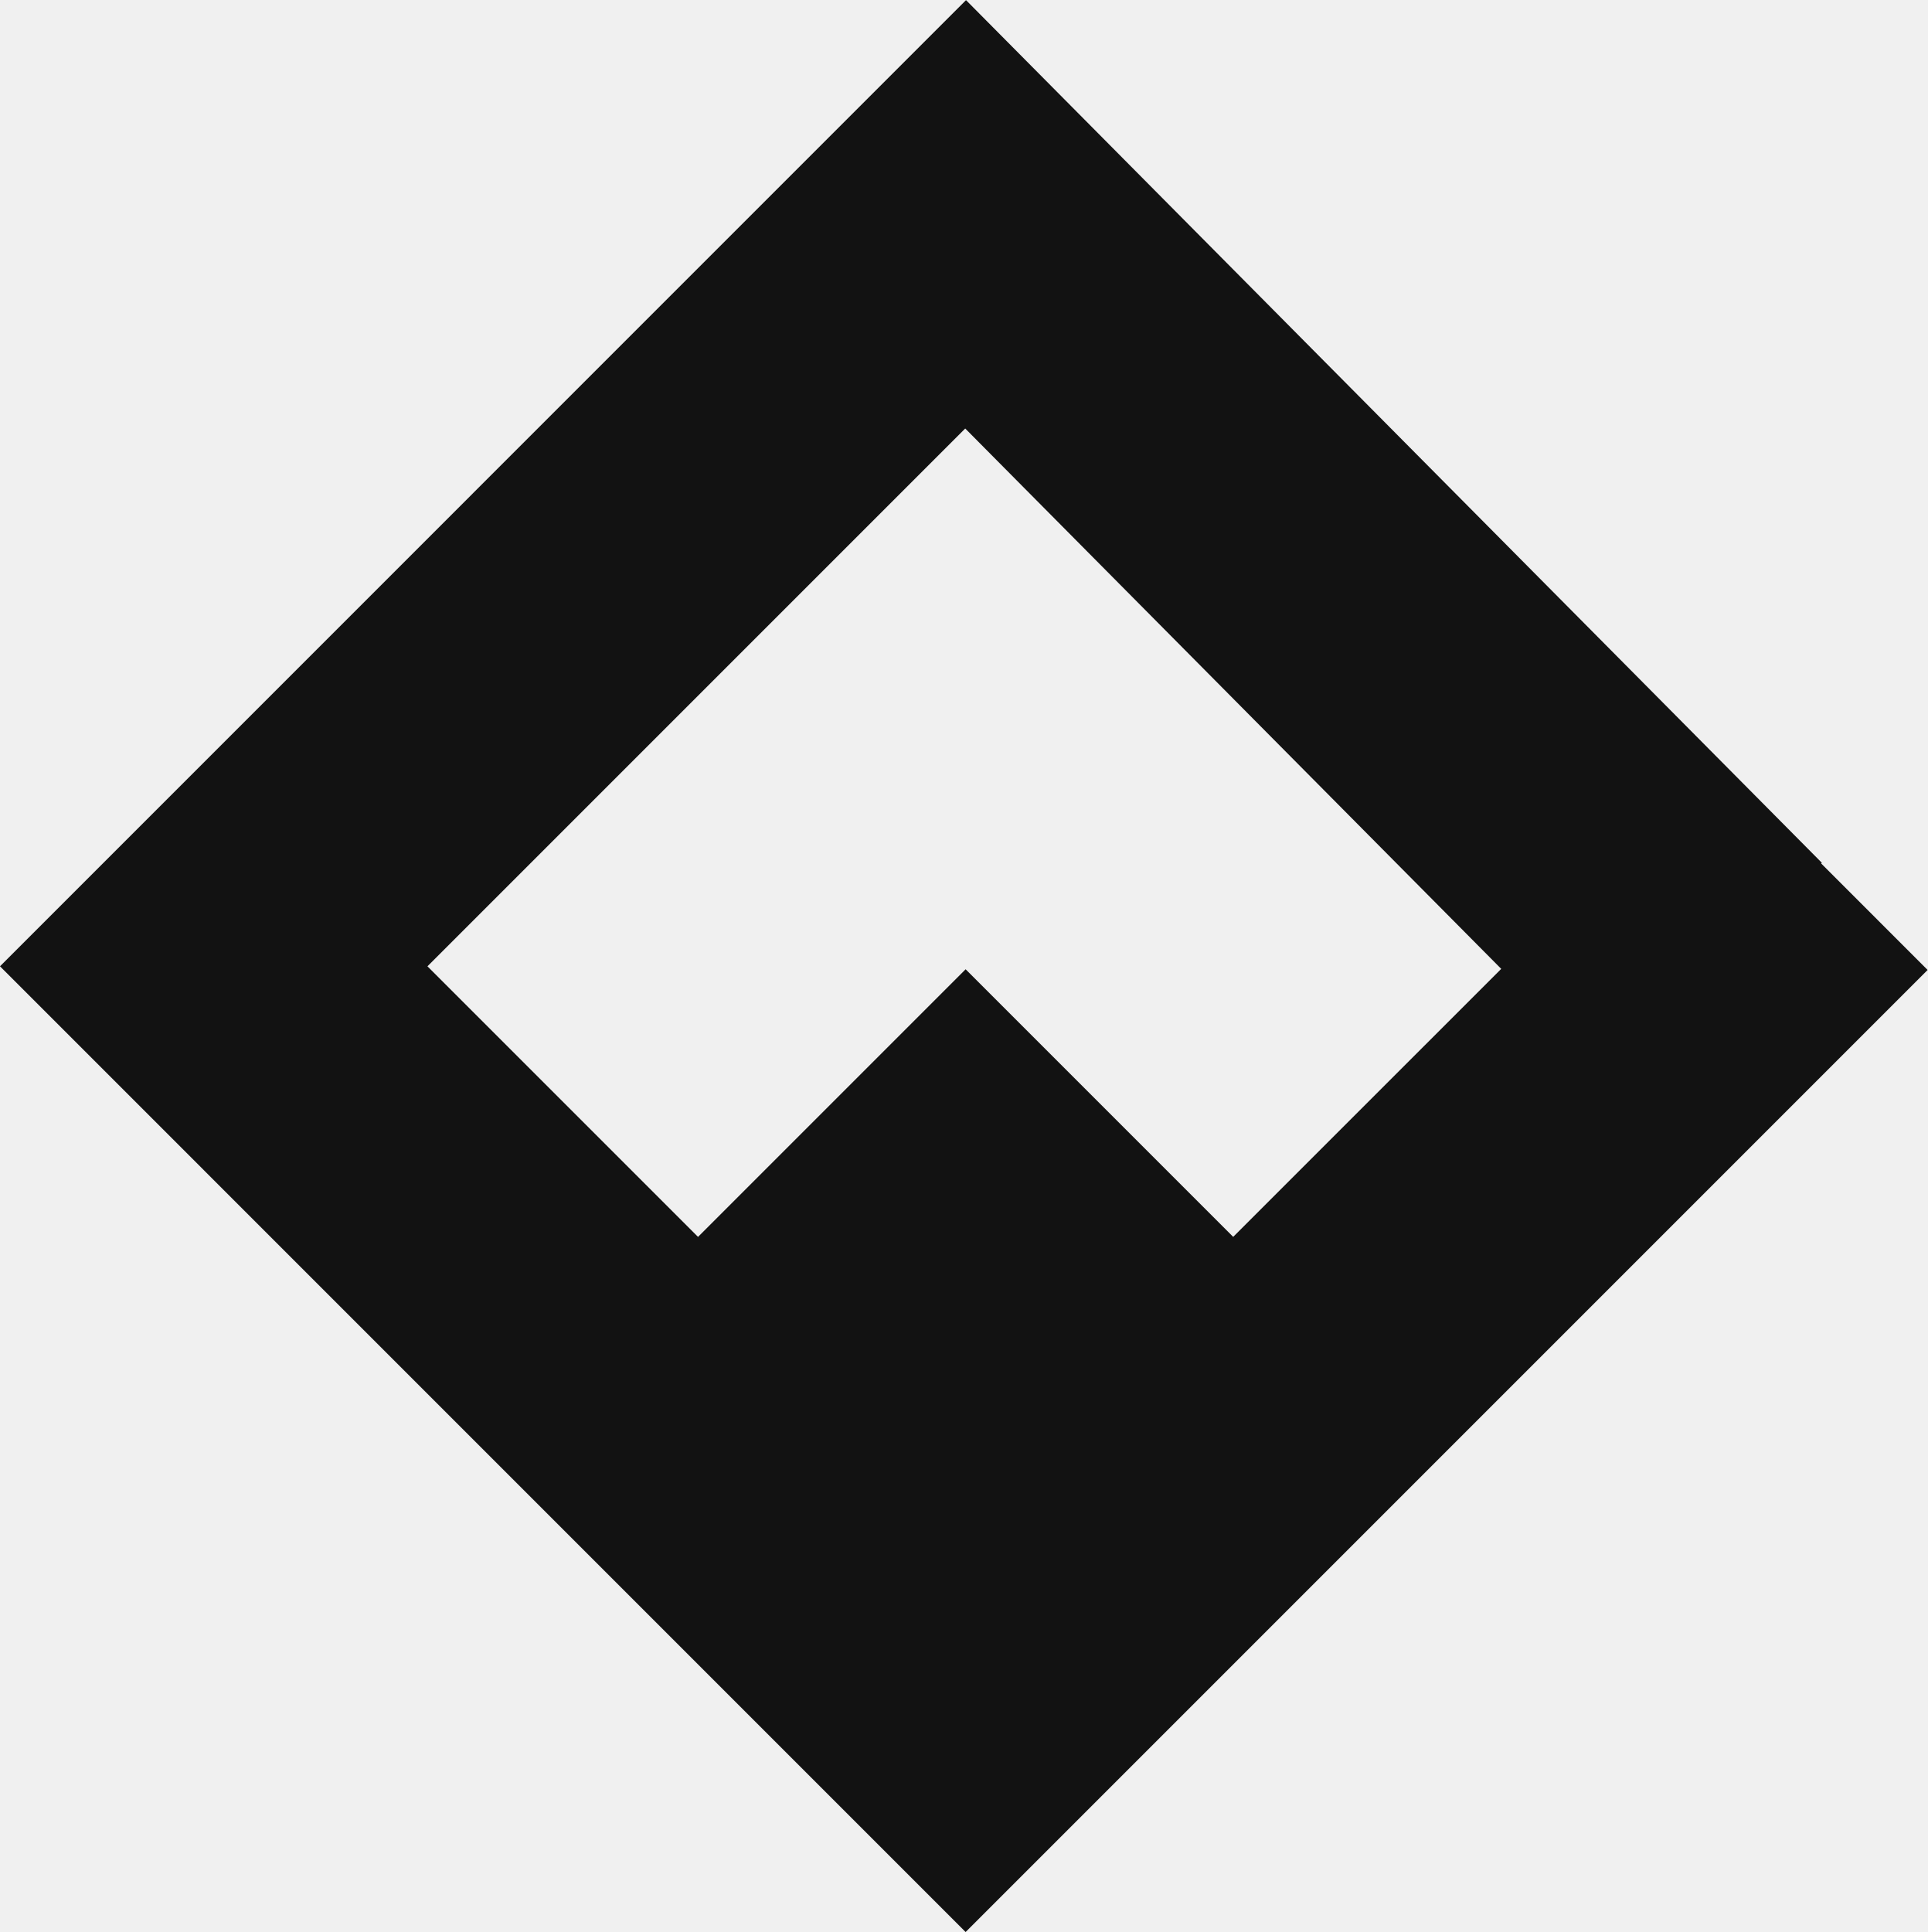
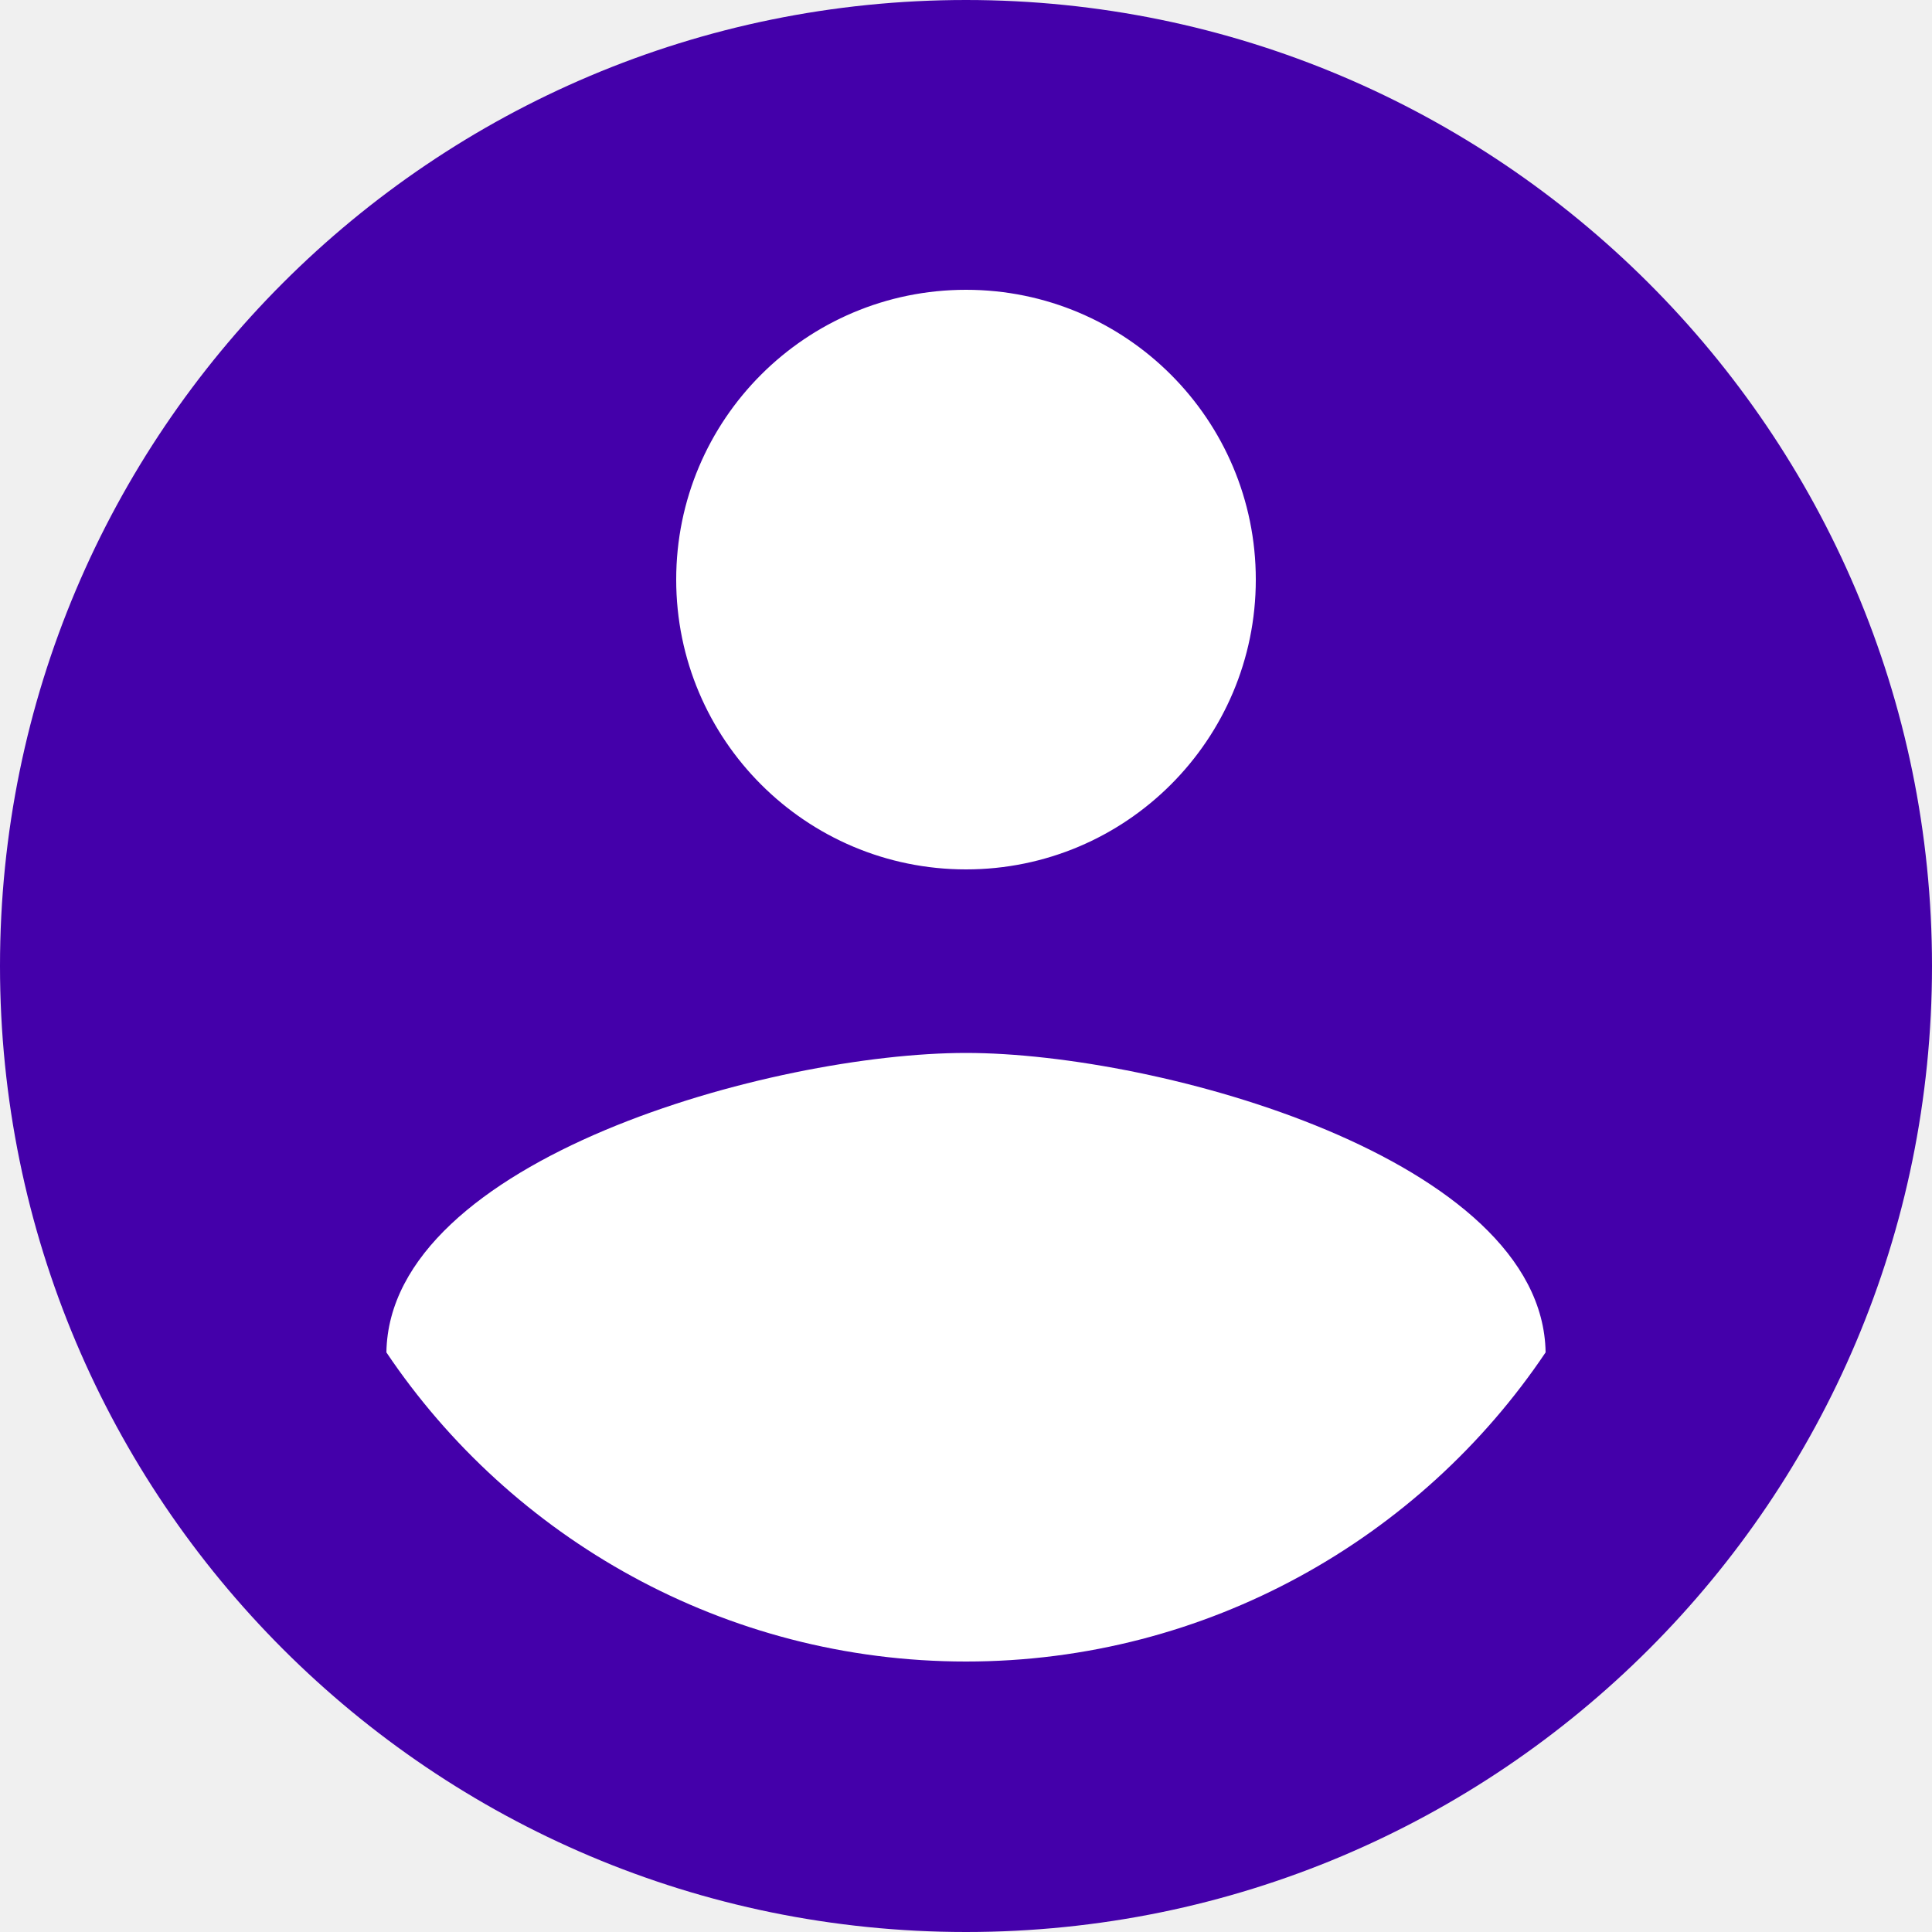
- <svg xmlns="http://www.w3.org/2000/svg" width="38.26mm" height="38.344mm" viewBox="0 0 38.26 38.344" version="1.1" id="svg847">
-   <defs id="defs841" />
-   <g style="stroke:#121212" id="layer1" transform="translate(-74.67,-131.1734)">
-     <path id="path33" transform="matrix(0.2645833,0,0,0.2645833,74.67,131.1734)" d="M 72.467 0.01 L 0 72.484 L 72.438 144.924 L 144.604 72.758 L 136.617 64.77 L 136.668 64.719 L 72.467 0.01 z M 72.408 32.143 L 112.617 72.676 L 92.51 92.779 L 72.438 72.707 L 52.365 92.781 L 32.066 72.484 L 72.408 32.143 z " style="color:#000000;font-style:normal;font-variant:normal;font-weight:normal;font-stretch:normal;font-size:medium;line-height:normal;font-family:sans-serif;font-variant-ligatures:normal;font-variant-position:normal;font-variant-caps:normal;font-variant-numeric:normal;font-variant-alternates:normal;font-feature-settings:normal;text-indent:0;text-align:start;text-decoration:none;text-decoration-line:none;text-decoration-style:solid;text-decoration-color:#000000;letter-spacing:normal;word-spacing:normal;text-transform:none;writing-mode:lr-tb;direction:ltr;text-orientation:mixed;dominant-baseline:auto;baseline-shift:baseline;text-anchor:start;white-space:normal;shape-padding:0;clip-rule:nonzero;display:inline;overflow:visible;visibility:visible;opacity:1;isolation:auto;mix-blend-mode:normal;color-interpolation:sRGB;color-interpolation-filters:linearRGB;solid-color:#000000;solid-opacity:1;vector-effect:none;fill:#121212;fill-opacity:1;fill-rule:evenodd;stroke:none;stroke-width:22.677;stroke-linecap:butt;stroke-linejoin:miter;stroke-miterlimit:4;stroke-dasharray:none;stroke-dashoffset:0;stroke-opacity:1;color-rendering:auto;image-rendering:auto;shape-rendering:auto;text-rendering:auto;enable-background:accumulate" />
-   </g>
+ <svg xmlns="http://www.w3.org/2000/svg" version="1.1" width="20" height="20" viewBox="0 0 20 20" id="svg4">
+   <defs id="defs8" />
+   <circle r="8.347" cy="10" cx="10" id="path8" style="opacity:1;fill:#ffffff;fill-opacity:1;stroke:none;stroke-width:25.168;stroke-linejoin:round;stroke-miterlimit:4;stroke-dasharray:none;stroke-dashoffset:0;stroke-opacity:1" />
+   <path d="m 10,17.2 c -2.5,0 -4.71,-1.28 -6,-3.2 0.03,-2 4,-3.1 6,-3.1 2,0 5.97,1.1 6,3.1 -1.29,1.92 -3.5,3.2 -6,3.2 M 10,3 A 3,3 0 0 1 13,6 3,3 0 0 1 10,9 3,3 0 0 1 7,6 3,3 0 0 1 10,3 M 10,0 A 10,10 0 0 0 0,10 10,10 0 0 0 10,20 10,10 0 0 0 20,10 C 20,4.47 15.5,0 10,0 Z" id="path2" style="fill:#4400aa" />
</svg>
